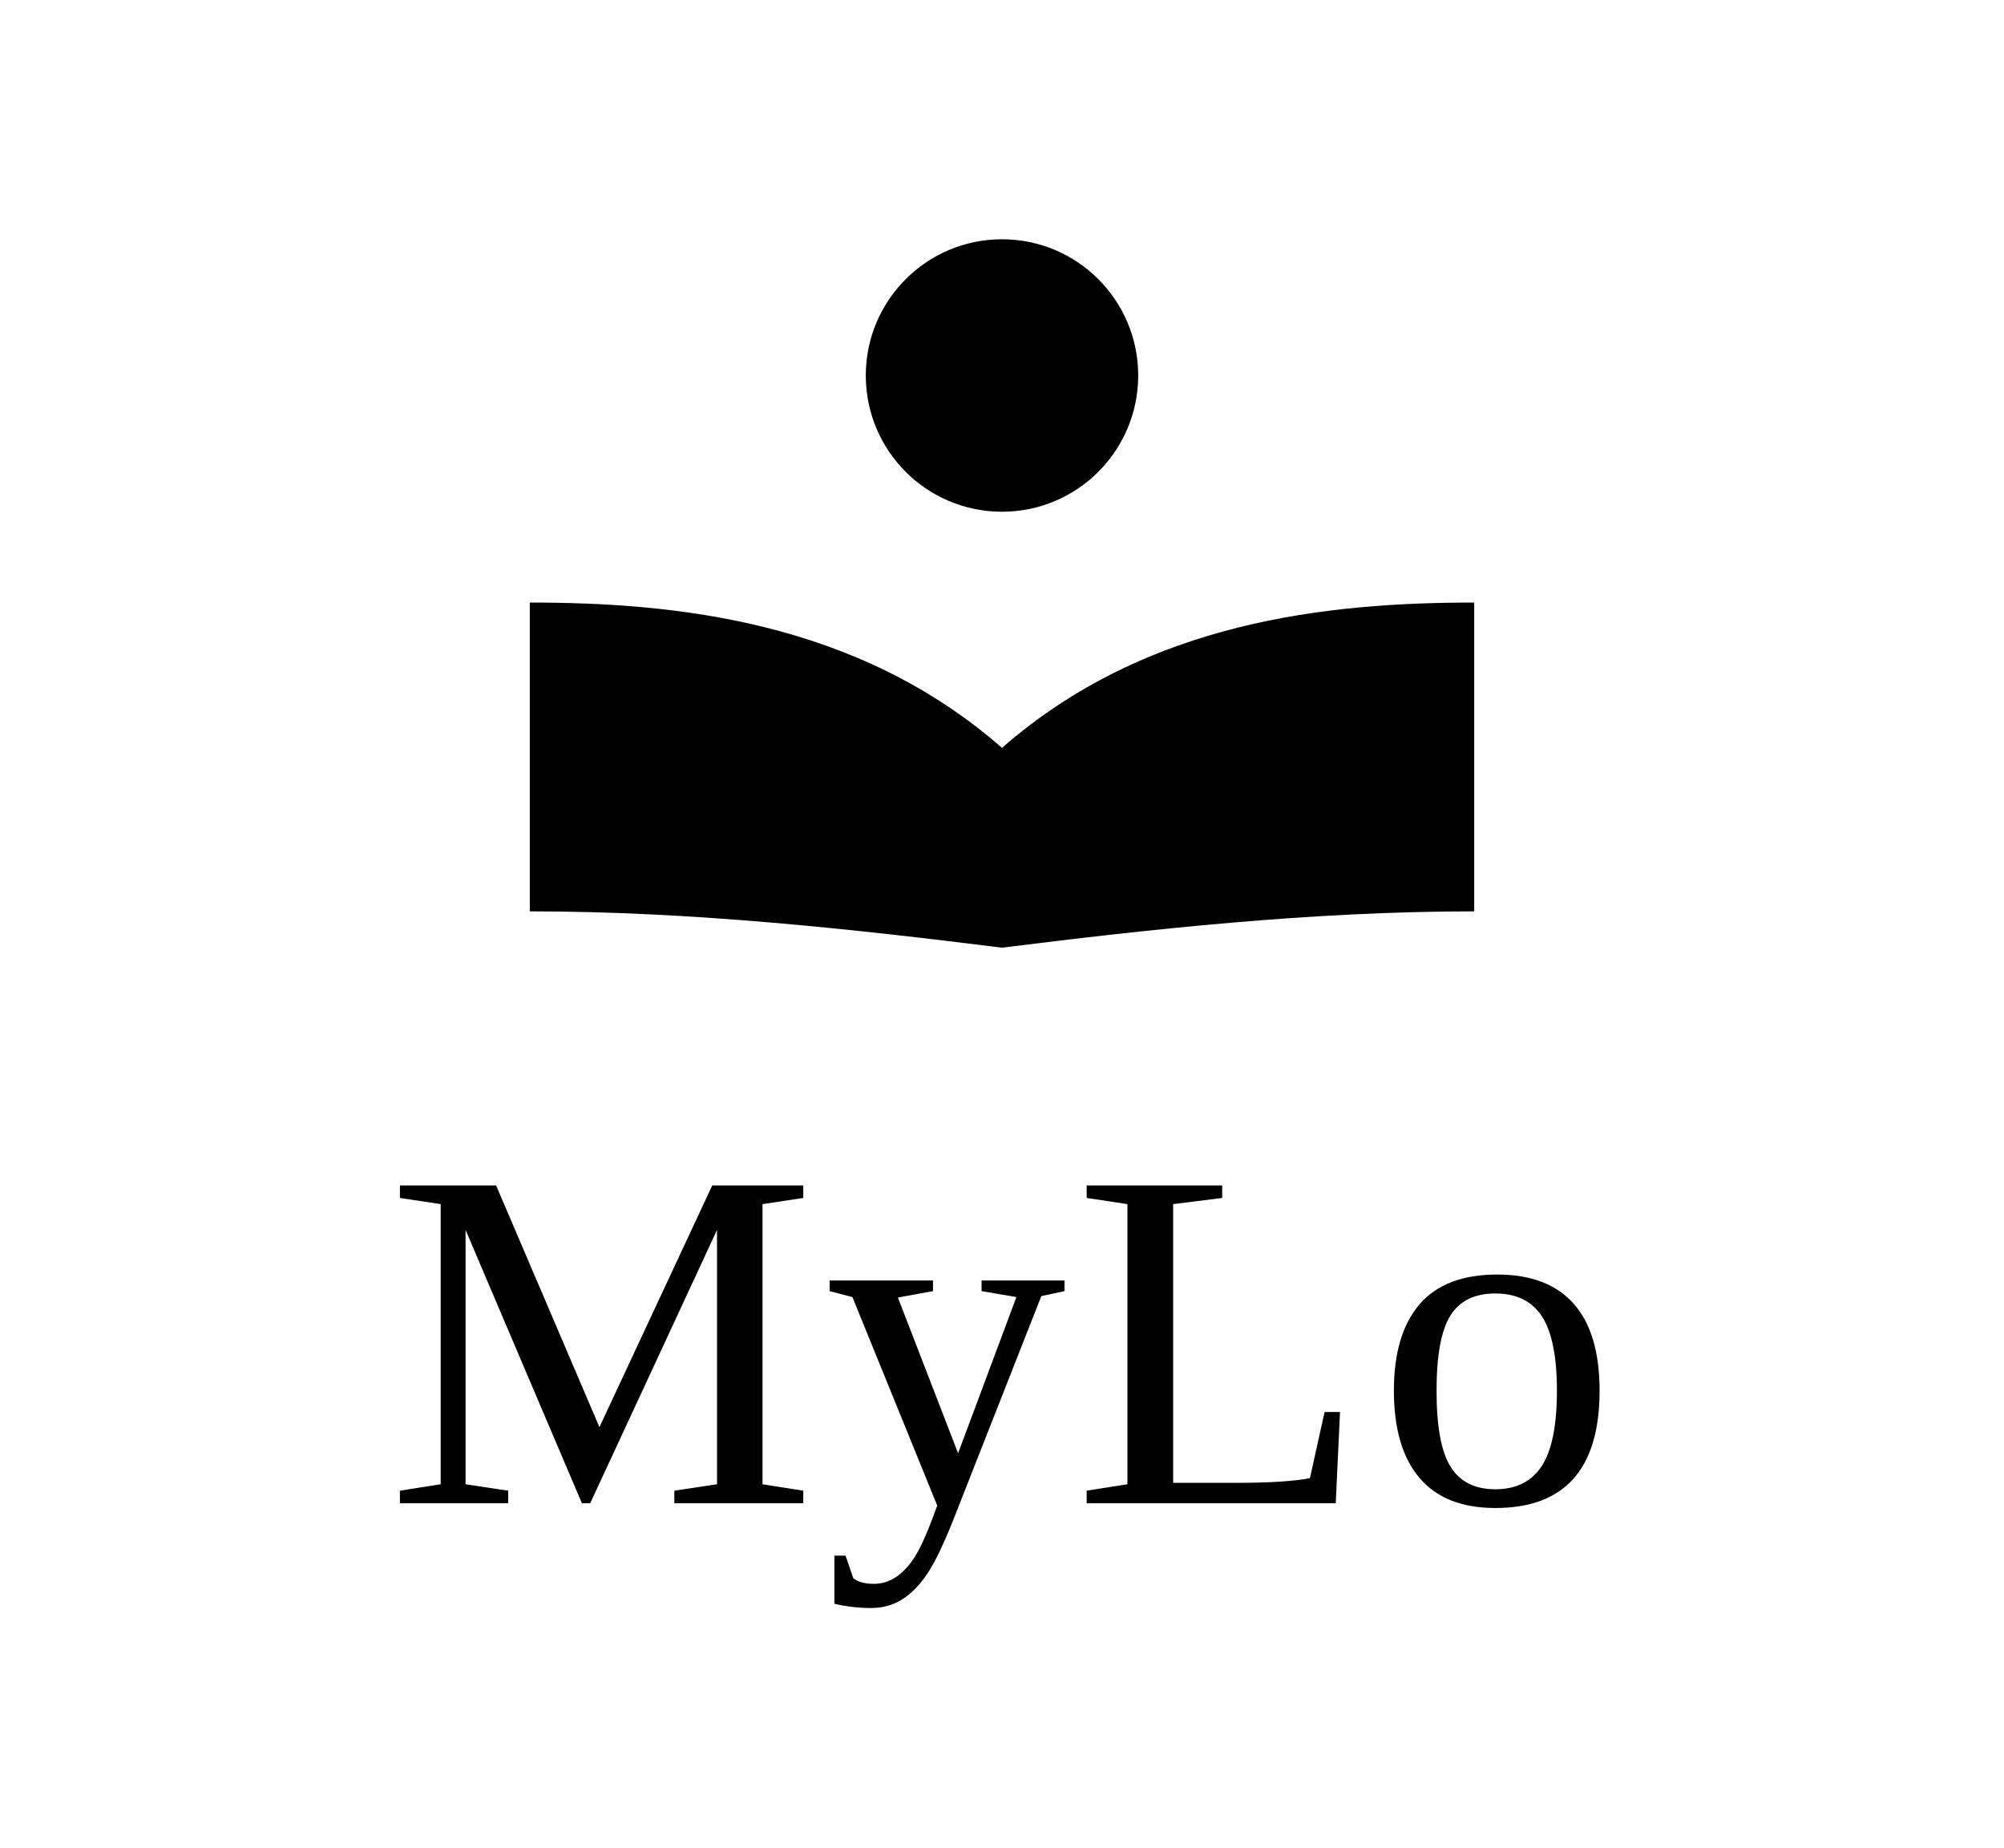
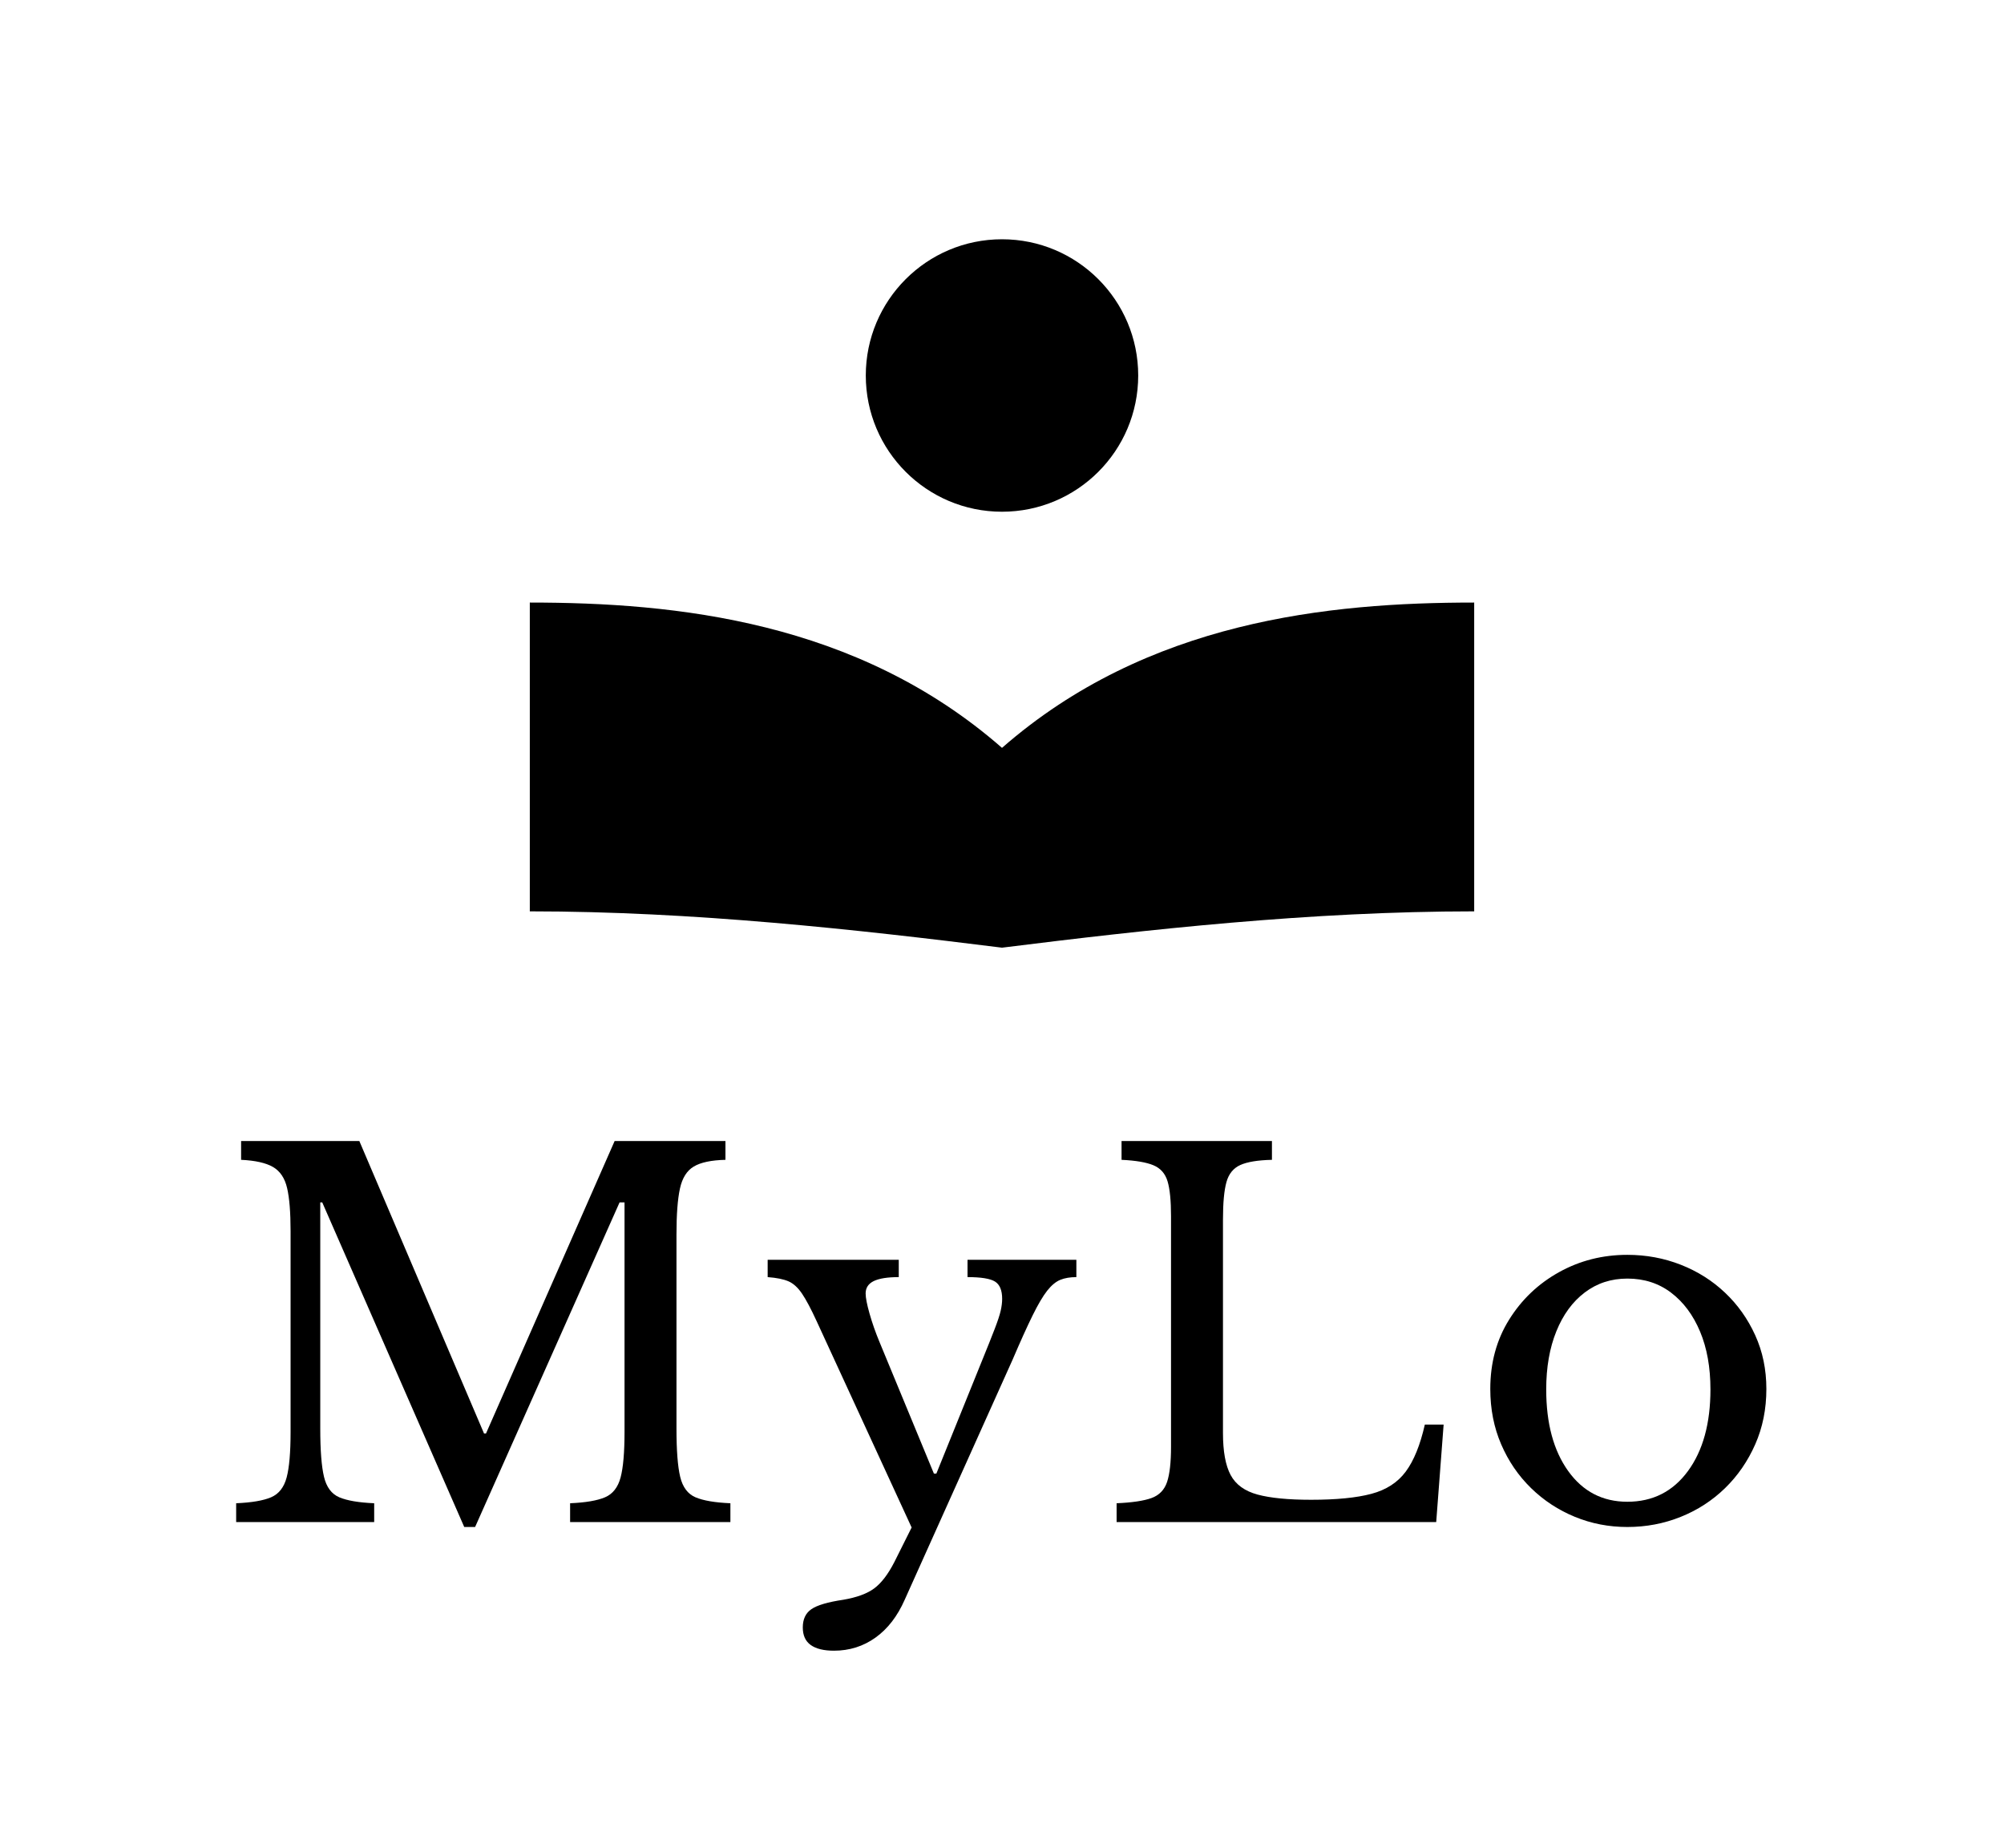
<svg xmlns="http://www.w3.org/2000/svg" viewBox="0 0 640 590" width="640" height="590" role="img" aria-label="MyLo">
  <g transform="translate(146, 30) scale(2.9)">
    <circle cx="60" cy="31" r="15" fill="SUN" />
    <path d="M60 72 C 44 58, 24 56, 8 56 L 8 90 C 26 90, 44 92, 60 94 Z" fill="INK" />
    <path d="M60 72 C 76 58, 96 56, 112 56 L 112 90 C 94 90, 76 92, 60 94 Z" fill="INK" />
  </g>
-   <text x="320" y="480" text-anchor="middle" font-family="Georgia, 'Times New Roman', serif" font-size="155" letter-spacing="2" fill="INK">MyLo</text>
+   <path d="M151.73 487.58L148.26 487.58L102.91 383.93L102.28 383.93L102.28 456.14Q102.28 466.57 103.47 471.54Q104.65 476.52 108.36 478.10Q112.08 479.68 119.50 480L119.50 486L75.42 486L75.42 480Q82.85 479.68 86.56 478.10Q90.27 476.52 91.54 471.78Q92.80 467.04 92.80 457.24L92.80 393.10Q92.80 384.09 91.69 379.35Q90.59 374.61 87.19 372.63Q83.79 370.66 77 370.34L77 364.34L114.76 364.34L154.58 457.72L155.21 457.72L196.29 364.34L231.68 364.34L231.68 370.34Q224.89 370.50 221.57 372.48Q218.25 374.45 217.15 379.51Q216.04 384.56 216.04 394.20L216.04 456.14Q216.04 466.57 217.22 471.54Q218.41 476.52 222.12 478.10Q225.84 479.68 233.26 480L233.26 486L182.07 486L182.07 480Q189.50 479.68 193.21 478.10Q196.92 476.52 198.19 471.78Q199.45 467.04 199.45 457.24L199.45 383.93L197.87 383.93" fill="INK" />
+   <path d="M323.37 434.18L288.93 510.81Q285.45 518.71 279.61 522.89Q273.76 527.08 266.33 527.08Q261.44 527.08 258.91 525.26Q256.38 523.45 256.38 519.65Q256.38 515.70 259.14 513.81Q261.91 511.91 269.34 510.81Q275.81 509.70 279.21 507.17Q282.61 504.64 285.61 498.80L291.14 487.74L260.80 421.85Q258.12 416.01 256.14 413.08Q254.17 410.16 251.80 409.13Q249.43 408.11 245.16 407.79L245.16 402.26L287.03 402.26L287.03 407.79Q281.66 407.79 279.05 409.05Q276.45 410.32 276.45 413Q276.45 415.06 277.71 419.48Q278.97 423.91 280.87 428.49L298.25 470.52L299.04 470.52L313.42 434.97Q316.26 428.01 317.68 424.30Q319.11 420.59 319.58 418.53Q320.05 416.48 320.05 414.74Q320.05 410.63 317.76 409.21Q315.47 407.79 308.99 407.79L308.99 402.26L343.75 402.26L343.75 407.79Q340.75 407.79 338.62 408.66Q336.49 409.53 334.43 412.13Q332.38 414.74 329.77 420.03Q327.16 425.33 323.37 434.18" fill="INK" />
+   <path d="M458.67 486L356.60 486L356.60 480Q364.03 479.68 367.74 478.34Q371.45 476.99 372.72 473.20Q373.98 469.41 373.98 461.98L373.98 388.36Q373.98 380.93 372.88 377.22Q371.77 373.50 368.37 372.08Q364.98 370.66 358.18 370.34L358.18 364.34L406.21 364.34L406.21 370.34Q399.42 370.50 396.10 372Q392.78 373.50 391.68 377.45Q390.57 381.40 390.57 389.46L390.57 457.56Q390.57 466.41 393.02 470.99Q395.47 475.57 401.63 477.23Q407.79 478.89 418.70 478.89Q430.86 478.89 437.97 476.99Q445.08 475.10 448.95 469.88Q452.82 464.67 455.04 454.87L461.04 454.87" fill="INK" />
+   <path d="M519.71 400.68Q528.71 400.68 536.77 403.84Q544.83 407 550.91 412.77Q557 418.53 560.55 426.36Q564.11 434.18 564.11 443.50Q564.11 453.14 560.55 461.19Q557 469.25 550.91 475.18Q544.83 481.10 536.77 484.34Q528.71 487.58 519.71 487.58Q510.86 487.58 502.96 484.34Q495.06 481.10 488.98 475.18Q482.89 469.25 479.42 461.19Q475.94 453.14 475.94 443.50Q475.94 431.02 481.95 421.38Q487.95 411.74 497.90 406.21Q507.86 400.68 519.71 400.68M519.71 408.26Q511.97 408.26 506.12 412.69Q500.27 417.11 497.04 425.09Q493.80 433.07 493.80 443.66Q493.80 459.93 500.83 469.73Q507.86 479.52 519.71 479.52Q531.87 479.52 539.06 469.73Q546.25 459.93 546.25 443.66Q546.25 433.07 542.93 425.17Q539.62 417.27 533.69 412.77Q527.77 408.26 519.71 408.26" fill="INK" />
</svg>
